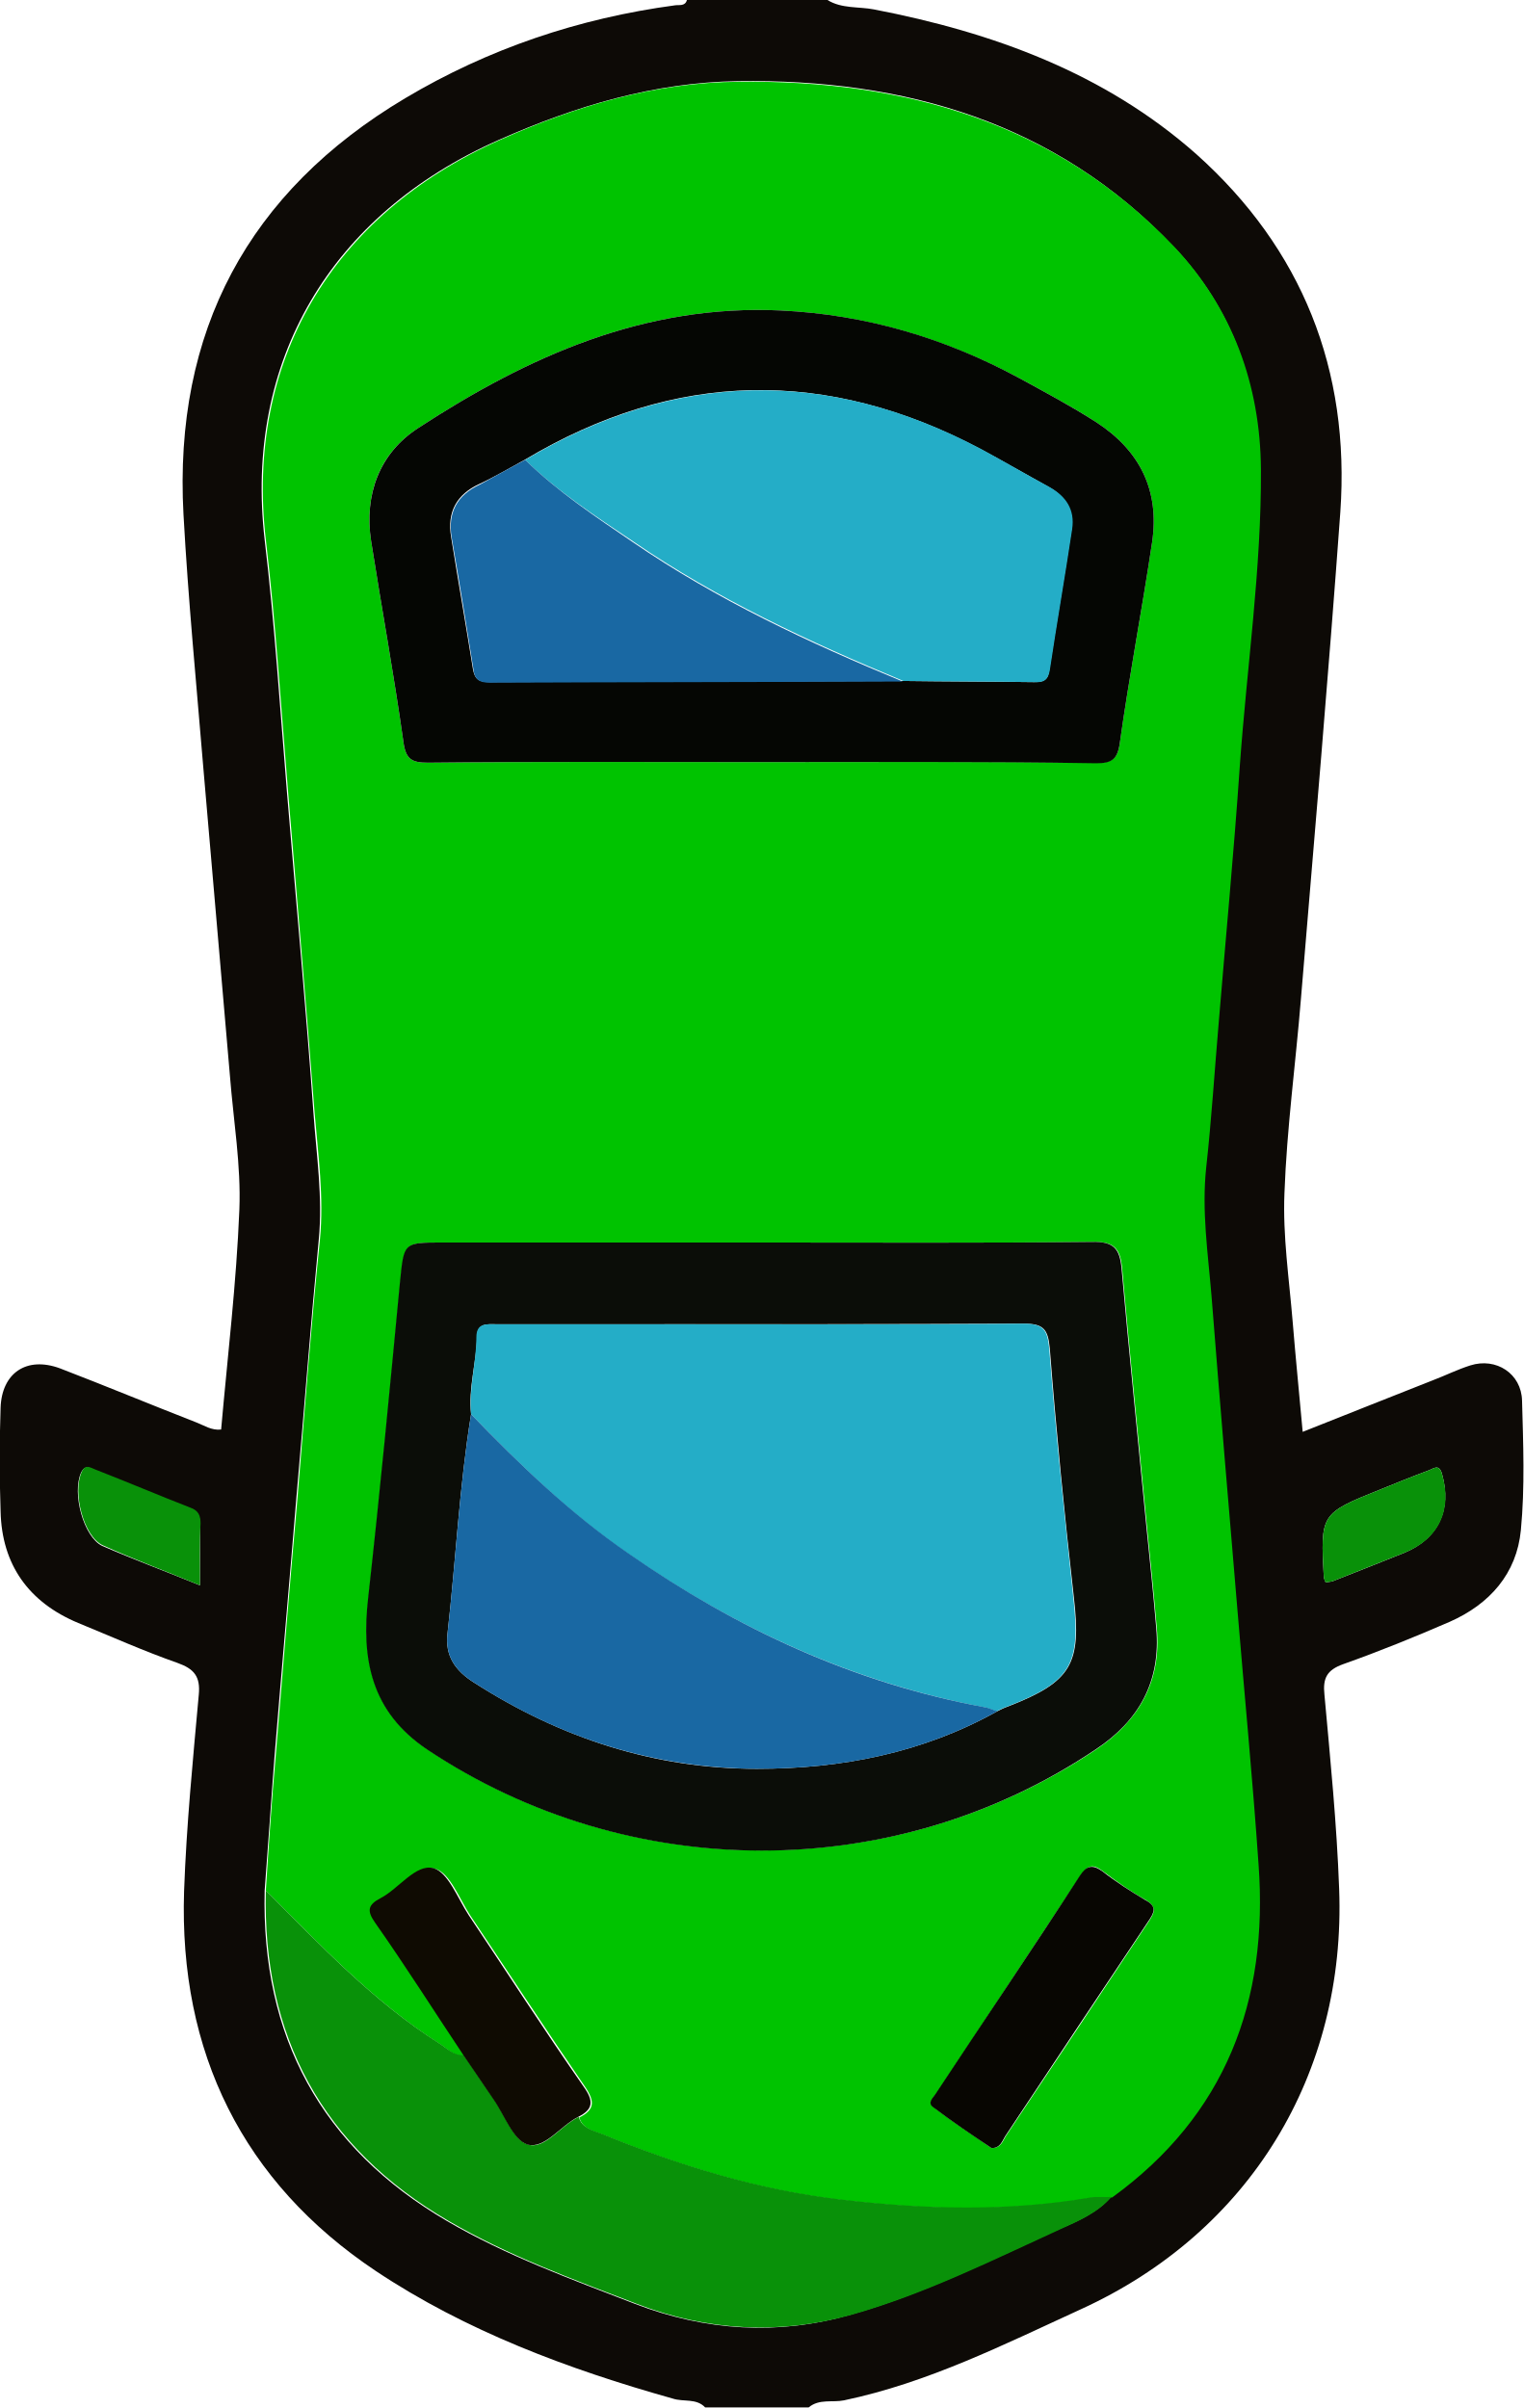
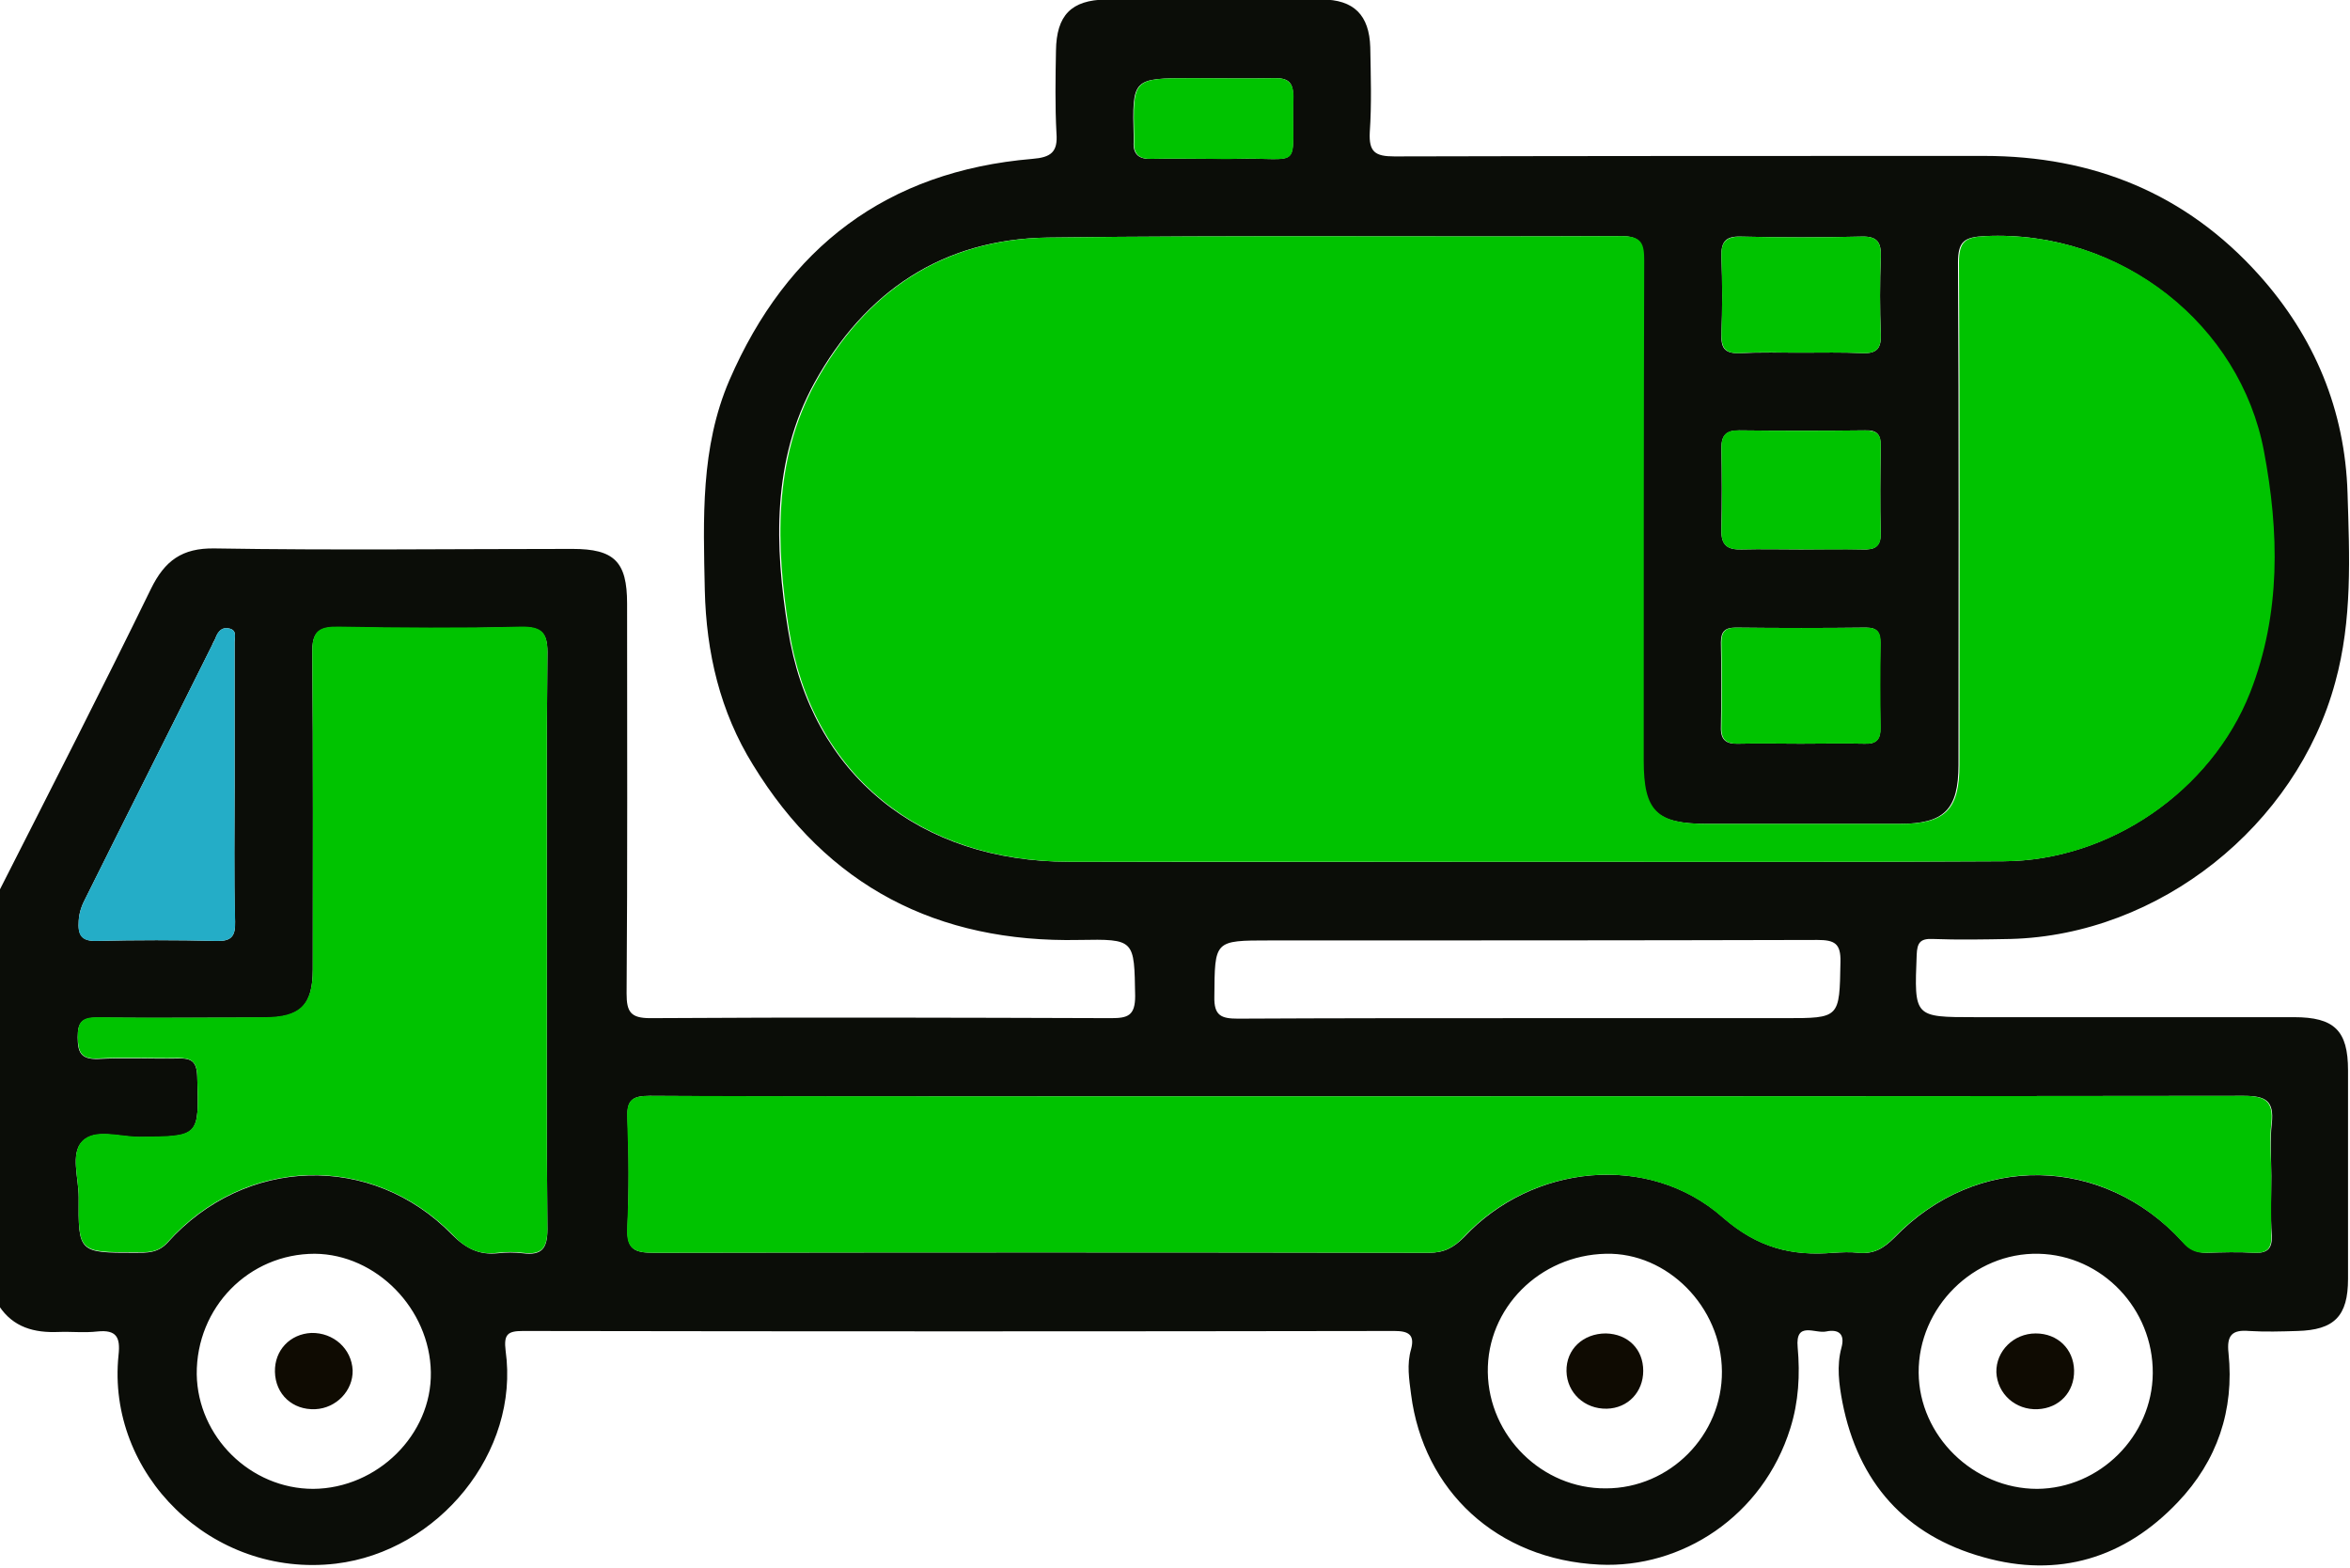
- <svg xmlns="http://www.w3.org/2000/svg" version="1.1" id="Layer_1" x="0px" y="0px" viewBox="0 0 259.1 409.5" style="enable-background:new 0 0 259.1 409.5;" xml:space="preserve">
+ <svg xmlns="http://www.w3.org/2000/svg" version="1.1" id="Layer_1" x="0px" y="0px" viewBox="0 0 477.8 318.6" style="enable-background:new 0 0 477.8 318.6;" xml:space="preserve">
  <style type="text/css">
- 	.st0{fill:#0D0A06;}
+ 	.st0{fill:#0B0D08;}
	.st1{fill:#00C300;}
- 	.st2{fill:#099109;}
- 	.st3{fill:#0B0D08;}
- 	.st4{fill:#050603;}
- 	.st5{fill:#0F0B02;}
- 	.st6{fill:#080602;}
- 	.st7{fill:#24ADC7;}
- 	.st8{fill:#1968A3;}
+ 	.st2{fill:#24ADC7;}
+ 	.st3{fill:#0F0B02;}
</style>
  <g>
-     <path class="st0" d="M140.7,0c2.4,1.5,5.3,1.1,7.9,1.6c20.2,3.9,39.2,10.8,54.8,24.6c18,16.1,26.2,36.7,24.5,60.9   c-2,27.6-4.4,55.2-6.7,82.8c-0.9,11-2.4,22-2.8,33c-0.3,7.3,0.8,14.6,1.4,21.9c0.5,6.1,1.1,12.1,1.7,18.7c7.5-3,14.9-5.9,22.2-8.8   c2.1-0.8,4.1-1.8,6.3-2.5c4.4-1.4,8.7,1.4,8.8,6c0.2,7.3,0.5,14.7-0.2,22c-0.7,7.4-5.3,12.6-12.1,15.6c-6,2.6-11.9,5-18.1,7.2   c-2.8,1-3.5,2.4-3.2,5.2c1,11,2.1,22,2.5,33c1.2,31.5-15.2,58.4-43.9,71.5c-13.1,6-26,12.5-40.3,15.5c-2,0.4-4.2-0.3-6,1.2   c-5.9,0-11.7,0-17.6,0c-1.5-1.6-3.7-0.9-5.5-1.5c-17.8-5-35.2-11.5-50.5-21.7c-22.6-15.1-33.5-37.2-32.6-64.6   c0.4-11.2,1.5-22.3,2.5-33.4c0.3-3.1-0.8-4.4-3.6-5.4c-5.7-2-11.3-4.5-16.9-6.8c-8.4-3.5-13-9.9-13.2-19c-0.2-5.9-0.2-11.7,0-17.6   c0.2-5.9,4.4-8.8,10.1-6.7c7.8,3,15.5,6.2,23.2,9.2c1.3,0.5,2.6,1.4,4.2,1.2c1.1-12.5,2.6-24.9,3.1-37.4c0.3-7.5-1-15.1-1.6-22.7   c-1.5-17.4-3-34.8-4.5-52.1c-1.2-14.5-2.6-28.9-3.4-43.4c-1.7-31.1,11-54.9,37.7-70.8C83,8.3,98.4,3.1,114.8,0.9   c0.7-0.1,1.7,0.2,2-0.9C124.7,0,132.7,0,140.7,0z M188.9,373.6c19.4-14,26.6-33.3,24.9-56.6c-1.1-14.5-2.4-28.9-3.6-43.4   c-1.5-17.8-3.1-35.5-4.4-53.3c-0.6-7.3-1.7-14.5-0.9-21.9c0.9-8.1,1.4-16.2,2.1-24.3c1.2-14.6,2.6-29.2,3.6-43.8   c1.2-16.9,3.7-33.6,3.6-50.6c-0.1-14.4-4.8-27.4-14.7-37.8c-20-21.1-45.7-28.5-74-28.1c-14.2,0.2-27.6,4.2-40.7,10   c-28.7,12.7-43.3,37.7-39.8,68c1.7,14.3,2.6,28.6,3.8,43c1.5,18.2,3.2,36.3,4.5,54.5c0.5,7.1,1.6,14.3,0.9,21.5   c-1.4,14.6-2.5,29.2-3.8,43.8c-1.2,14.6-2.5,29.2-3.7,43.8c-0.6,7.7-1.1,15.4-1.7,23.1c-0.6,24.8,9.6,43.7,31,56.2   c10.1,5.9,21.1,9.9,32,14.1c12,4.6,24.3,5.4,36.7,1.8c12.3-3.5,23.7-9.2,35.3-14.5C183.3,377.7,186.5,376.3,188.9,373.6z M34,269.6   c0-3.9,0-7.1,0-10.4c0-1.3-0.3-2.2-1.7-2.7c-5.4-2.1-10.8-4.3-16.2-6.5c-0.8-0.3-1.6-1-2.3,0.4c-1.6,3.5,0.4,11,3.6,12.5   C22.7,265.2,28.1,267.2,34,269.6z M225.4,269.1c0.5-0.1,0.9-0.1,1.2-0.2c4.1-1.6,8.1-3.2,12.1-4.8c5.9-2.4,8.2-7.4,6.5-13.4   c-0.5-1.9-1.5-0.9-2.4-0.6c-2.7,1-5.4,2.1-8.1,3.2c-10.2,4.1-10.2,4.1-9.6,15.1C225.2,268.5,225.2,268.6,225.4,269.1z" />
-     <path class="st1" d="M45.2,321.5c0.5-7.7,1-15.4,1.7-23.1c1.2-14.6,2.4-29.2,3.7-43.8c1.2-14.6,2.3-29.2,3.8-43.8   c0.7-7.2-0.3-14.4-0.9-21.5c-1.4-18.2-3-36.3-4.5-54.5c-1.2-14.3-2.1-28.7-3.8-43c-3.5-30.2,11.1-55.2,39.8-68   c13-5.8,26.4-9.8,40.7-9.9c28.2-0.3,53.9,7,74,28.1c9.8,10.4,14.6,23.4,14.7,37.8c0.1,16.9-2.4,33.7-3.6,50.6   c-1,14.6-2.4,29.2-3.6,43.8c-0.7,8.1-1.2,16.2-2.1,24.3c-0.8,7.4,0.3,14.6,0.9,21.9c1.4,17.8,2.9,35.6,4.4,53.3   c1.2,14.5,2.6,28.9,3.6,43.4c1.7,23.2-5.6,42.6-24.9,56.6c-1.2,0-2.4-0.1-3.6,0.1c-13.9,2.4-27.9,2-41.9,0.4   c-14.2-1.6-27.9-5.8-41.1-11.2c-1.5-0.6-3.4-0.9-4-2.9c2.6-1.3,2.7-2.7,1-5.2c-6.6-9.6-13-19.4-19.5-29.1c-1.9-2.9-3.5-7.3-6-8   c-3-0.8-5.8,3.4-9,5.1c-2.1,1.1-2.4,2.1-0.9,4.2c5.1,7.4,10,15,14.9,22.5c-1.8,0.2-2.9-1.2-4.2-2C63.5,340.4,54.5,330.8,45.2,321.5   z M129.5,211.3c-18.1,0-36.2,0-54.2,0c-6.7,0-6.5,0-7.2,6.8c-1.7,17.9-3.4,35.8-5.4,53.6c-1.2,10.5,0.5,19.4,10,25.8   c34.3,22.9,79.5,22.9,113.7,0c7.3-4.9,11.1-11.6,10.3-20.6c-0.5-5.8-1.1-11.6-1.7-17.5c-1.4-14.6-2.9-29.1-4.2-43.7   c-0.3-3.3-1.3-4.6-5-4.5C167,211.4,148.3,211.3,129.5,211.3z M129.4,129.6c19,0,38-0.1,57,0.1c2.6,0,3.6-0.5,4-3.3   c1.6-11.4,3.8-22.8,5.5-34.2c1.3-8.8-2.1-15.6-9.5-20.4c-4.2-2.7-8.7-5.1-13.1-7.5c-12.7-6.8-26.1-10.8-40.5-11.5   c-23.2-1.1-43,7.8-61.7,20c-6.6,4.3-9.2,11.2-8,19.2c1.8,11.4,3.9,22.8,5.5,34.2c0.4,3,1.5,3.5,4.2,3.5   C91.7,129.5,110.6,129.6,129.4,129.6z M168.6,365.3c1.6,0,1.9-1.2,2.4-2c8.1-12.1,16.2-24.3,24.3-36.5c1-1.5,1.5-2.5-0.5-3.7   c-2.5-1.4-4.9-3.1-7.3-4.9c-1.7-1.3-2.6-1-3.8,0.8c-8.1,12.3-16.3,24.6-24.4,36.9c-0.5,0.7-1.6,1.6-0.6,2.4   C161.9,360.8,165.3,363,168.6,365.3z" />
-     <path class="st2" d="M45.2,321.5c9.3,9.3,18.3,18.9,29.5,26c1.3,0.8,2.4,2.1,4.2,2c1.7,2.5,3.4,5,5.1,7.5c1.9,2.7,3.3,7,5.8,7.7   c2.8,0.9,5.5-3.2,8.6-4.7c0.6,2,2.5,2.3,4,2.9c13.2,5.4,26.9,9.6,41.1,11.2c13.9,1.6,27.9,2,41.9-0.4c1.2-0.2,2.4,0,3.6-0.1   c-2.3,2.7-5.6,4.1-8.7,5.5c-11.6,5.3-23,11-35.3,14.5c-12.4,3.5-24.8,2.8-36.7-1.8c-10.9-4.2-21.9-8.2-32-14.1   C54.8,365.2,44.6,346.2,45.2,321.5z" />
-     <path class="st2" d="M34,269.6c-5.8-2.4-11.2-4.4-16.5-6.8c-3.3-1.5-5.2-9-3.6-12.5c0.6-1.4,1.5-0.7,2.3-0.4   c5.4,2.1,10.8,4.4,16.2,6.5c1.4,0.5,1.7,1.4,1.7,2.7C33.9,262.4,34,265.7,34,269.6z" />
-     <path class="st2" d="M225.4,269.1c-0.2-0.5-0.3-0.6-0.3-0.7c-0.6-11-0.6-11,9.6-15.1c2.7-1.1,5.4-2.2,8.1-3.2   c0.9-0.3,1.9-1.3,2.4,0.6c1.8,6.1-0.6,11.1-6.5,13.4c-4,1.6-8.1,3.2-12.1,4.8C226.3,269,225.9,269,225.4,269.1z" />
-     <path class="st3" d="M129.5,211.3c18.8,0,37.5,0.1,56.2-0.1c3.7-0.1,4.7,1.2,5,4.5c1.3,14.6,2.8,29.1,4.2,43.7   c0.6,5.8,1.2,11.6,1.7,17.5c0.8,9-2.9,15.7-10.3,20.6c-34.2,23-79.4,22.9-113.7,0c-9.5-6.4-11.2-15.3-10-25.8   c2-17.9,3.7-35.7,5.4-53.6c0.7-6.8,0.5-6.8,7.2-6.8C93.3,211.3,111.4,211.3,129.5,211.3z M80.1,240.5c-2,12.3-2.6,24.8-4,37.2   c-0.5,4,1.4,6.5,4.6,8.5c14.7,9.4,30.6,14.6,48,14.6c14.4,0,28.2-2.7,40.9-9.8c0.6-0.3,1.2-0.6,1.8-0.8   c10.8-4.2,12.5-7.2,11.2-18.5c-1.6-14.1-3-28.3-4.1-42.4c-0.3-3.3-1.1-4.2-4.4-4.2c-22.4,0.1-44.9,0.1-67.3,0.1   c-7.4,0-14.9,0-22.3,0c-1.6,0-3.4-0.3-3.4,2.2C81,231.8,79.6,236.1,80.1,240.5z" />
-     <path class="st4" d="M129.4,129.6c-18.9,0-37.7-0.1-56.6,0.1c-2.7,0-3.8-0.5-4.2-3.5c-1.6-11.4-3.7-22.8-5.5-34.2   c-1.2-7.9,1.4-14.9,8-19.2c18.7-12.2,38.5-21.1,61.7-20c14.5,0.7,27.9,4.7,40.5,11.5c4.4,2.4,8.9,4.8,13.1,7.5   c7.4,4.8,10.8,11.6,9.5,20.4c-1.7,11.4-3.9,22.8-5.5,34.2c-0.4,2.8-1.4,3.4-4,3.4C167.4,129.5,148.4,129.6,129.4,129.6z    M153.5,115.8c7.4,0.1,14.9,0.1,22.3,0.2c1.6,0,2.4-0.3,2.6-2c1.2-8,2.6-16,3.8-24c0.5-3.3-1.1-5.6-3.9-7.2   c-3.8-2.1-7.6-4.3-11.5-6.4c-26.2-13.9-52-13.5-77.6,1.8c-2.6,1.4-5.1,2.9-7.7,4.1c-3.9,1.8-5.5,4.8-4.8,9   c1.2,7.5,2.5,14.9,3.7,22.4c0.3,1.8,1,2.3,2.8,2.3C106.7,115.9,130.1,115.9,153.5,115.8z" />
-     <path class="st5" d="M98.3,360c-3,1.5-5.7,5.5-8.6,4.7c-2.5-0.8-3.9-5-5.8-7.7c-1.7-2.5-3.4-5-5.1-7.5c-5-7.5-9.8-15.1-15-22.5   c-1.5-2.1-1.2-3.1,0.9-4.2c3.1-1.6,6-5.9,9-5.1c2.5,0.7,4.1,5.1,6,8c6.5,9.7,12.8,19.5,19.5,29.1C101,357.3,100.9,358.7,98.3,360z" />
-     <path class="st6" d="M168.6,365.3c-3.3-2.2-6.7-4.5-10-7c-1-0.8,0.2-1.7,0.6-2.4c8.1-12.3,16.4-24.5,24.4-36.9   c1.1-1.7,2.1-2,3.8-0.8c2.3,1.8,4.8,3.4,7.3,4.9c2.1,1.1,1.6,2.1,0.5,3.7c-8.1,12.1-16.2,24.3-24.3,36.5   C170.4,364.1,170.1,365.3,168.6,365.3z" />
-     <path class="st7" d="M80.1,240.5c-0.4-4.4,0.9-8.7,0.9-13.1c0-2.5,1.8-2.2,3.4-2.2c7.4,0,14.9,0,22.3,0c22.4,0,44.9,0.1,67.3-0.1   c3.3,0,4.1,0.9,4.4,4.2c1.1,14.2,2.6,28.3,4.1,42.4c1.3,11.4-0.4,14.3-11.2,18.5c-0.6,0.2-1.2,0.5-1.8,0.8   c-0.8-0.2-1.5-0.6-2.3-0.7c-22.1-4.2-42.1-13.4-60.4-26.1C96.9,257.4,88.4,249.1,80.1,240.5z" />
-     <path class="st8" d="M80.1,240.5c8.3,8.6,16.9,16.9,26.8,23.7c18.4,12.8,38.3,22,60.4,26.1c0.8,0.1,1.5,0.5,2.3,0.7   c-12.7,7.1-26.4,9.8-40.9,9.8c-17.5-0.1-33.4-5.2-48-14.6c-3.2-2-5.1-4.5-4.6-8.5C77.5,265.3,78.1,252.8,80.1,240.5z" />
-     <path class="st7" d="M89.3,78.2c25.5-15.2,51.4-15.7,77.6-1.8c3.9,2.1,7.6,4.3,11.5,6.4c2.9,1.6,4.4,3.9,3.9,7.2   c-1.2,8-2.6,16-3.8,24c-0.3,1.7-1.1,2.1-2.6,2c-7.4-0.1-14.9-0.1-22.3-0.2c-15.9-6.6-31.6-13.9-45.9-23.7   C101.3,87.8,94.8,83.6,89.3,78.2z" />
-     <path class="st8" d="M89.3,78.2c5.5,5.4,12,9.7,18.3,14c14.3,9.8,29.9,17.1,45.9,23.7c-23.4,0.1-46.8,0.1-70.2,0.2   c-1.8,0-2.6-0.5-2.8-2.3c-1.2-7.5-2.4-14.9-3.7-22.4c-0.7-4.2,0.9-7.2,4.8-9C84.2,81,86.8,79.5,89.3,78.2z" />
+     <path class="st0" d="M0,180.8c10.3-20.3,20.7-40.6,30.7-61.1c2.8-5.7,6.3-8.3,12.9-8.2c24.2,0.4,48.5,0.1,72.8,0.1   c8.5,0,11.1,2.6,11.1,11.1c0,26.4,0.1,52.9-0.1,79.3c0,3.7,0.8,5,4.8,5c31.2-0.2,62.5-0.1,93.7,0c3.4,0,4.9-0.5,4.9-4.5   c-0.2-11.5,0-11.6-11.4-11.4c-28.8,0.6-51.2-10.9-66.3-35.6c-6.7-10.8-9.5-22.8-9.8-35.5c-0.3-14.5-0.9-29,5-42.7   c11.7-27,32-42.5,61.6-45c3.8-0.3,5.2-1.4,4.9-5.2c-0.3-5.6-0.2-11.2-0.1-16.8c0.1-7.2,3.1-10.3,10.2-10.4   c14.6-0.1,29.2-0.1,43.8,0c6.6,0,9.7,3.2,9.9,9.7c0.1,5.7,0.3,11.5-0.1,17.3c-0.2,4,1.1,4.9,5,4.9c40-0.1,79.9-0.1,119.9-0.1   c22.1,0,41,7.6,55.9,24.2c11.3,12.6,17.5,27.5,18,44.4c0.4,12.8,1,25.7-2.5,38.4c-7.9,29.2-35.8,51.4-66,52.2   c-5.3,0.1-10.6,0.2-15.9,0c-2.5-0.1-3.1,0.8-3.2,3.2c-0.5,12.7-0.6,12.7,11.9,12.7c21.6,0,43.2,0,64.8,0c8.2,0,11,2.7,11,10.8   c0,14.1,0,28.3,0,42.4c0,7.6-2.8,10.4-10.3,10.6c-3.3,0.1-6.5,0.2-9.8,0c-3.5-0.3-4.6,0.9-4.2,4.5c1.2,11.6-2.3,21.9-10.3,30.3   c-10.8,11.4-24.3,15.5-39.5,11.2c-15.9-4.4-25.5-15.2-28.7-31.5c-0.7-3.7-1.2-7.4-0.2-11.1c0.8-2.9-0.7-3.8-3.1-3.3   c-2.2,0.5-6.3-2.2-5.8,3.2c0.5,5.6,0.2,11.1-1.5,16.5c-5.6,17.9-22.1,28.5-38.8,27.7c-20.9-1-35.8-15.1-38.3-34.6   c-0.4-3.1-0.9-6.1,0-9.2c0.8-3-0.6-3.7-3.4-3.7c-59.1,0.1-118.1,0.1-177.2,0c-3.1,0-3.9,0.7-3.5,4c2.9,20.7-13.7,40.8-34.5,43.3   c-25.3,3-46.7-18.3-44.2-42.4c0.4-3.6-0.4-5.2-4.3-4.8c-2.6,0.3-5.3,0-7.9,0.1c-4.9,0.2-9.2-0.9-12.1-5.3C0,237.4,0,209.1,0,180.8z    M310.3,175.2C310.3,175.2,310.3,175.2,310.3,175.2c32.3,0,64.7,0.1,97-0.1c21.6-0.1,42.2-14.3,50-34.3c6.3-16,5.9-32.7,2.8-49.1   c-4.8-25.5-28.8-45-56.5-43.7c-4.2,0.2-5.5,1-5.5,5.4c0.2,34,0.1,68.1,0.1,102.1c0,9.1-2.9,12-12,12c-13.1,0-26.1,0-39.2,0   c-10.4,0-13-2.6-13-12.9c0-33.9,0-67.8,0.1-101.6c0-3.3-0.4-5-4.5-5c-38.9,0.2-77.7-0.2-116.6,0.3c-21.3,0.3-37.1,10.9-47.4,29.5   c-8.7,15.8-8.1,33.3-5.4,50.1c4.7,29.8,27,47.3,57.1,47.3C248.4,175.3,279.3,175.2,310.3,175.2z M461.8,239.1   c0-3.6-0.3-7.2,0.1-10.7c0.5-4.6-1.2-5.6-5.7-5.6c-79.7,0.1-159.5,0.1-239.2,0.1c-28.3,0-56.6,0.1-84.9-0.1c-3.4,0-4.7,0.8-4.5,4.4   c0.3,7.5,0.3,14.9,0,22.4c-0.2,4.3,1.3,5.1,5.3,5.1c52.5-0.1,105.1-0.1,157.6,0c3.1,0,5-1,7.2-3.2c13.8-14.8,37.5-17.3,52.6-4   c7.1,6.2,14,7.9,22.5,7.2c1.7-0.1,3.4-0.2,5.1,0c3.1,0.3,5.1-0.9,7.3-3.1c16.7-17.3,42.4-16.8,58.6,0.9c1.4,1.5,2.8,2.2,4.8,2.2   c3.3-0.1,6.5-0.2,9.8,0c2.6,0.1,3.6-0.8,3.5-3.5C461.6,247.2,461.8,243.2,461.8,239.1z M111.2,191.1c0-19.3-0.1-38.5,0.1-57.8   c0.1-4.3-0.8-5.9-5.5-5.8c-12.3,0.3-24.5,0.3-36.8,0c-4.1-0.1-5.6,0.9-5.5,5.3c0.2,21.4,0.1,42.9,0.1,64.3c0,7.3-2.5,9.8-9.8,9.8   c-11.3,0-22.7,0.1-34,0c-3.1,0-4,0.9-4,4c0,3,0.6,4.5,4.1,4.4c5.4-0.3,10.9,0,16.3-0.1c2.7-0.1,3.8,0.6,3.9,3.6   c0.4,12.4,0.5,12.3-11.8,12.4c-4,0-9-1.8-11.6,0.9c-2.4,2.5-0.7,7.4-0.7,11.3c-0.1,11.3,0,11.3,11.4,11.3c2.5,0,4.7,0.1,6.7-2.1   c15.7-17.5,41.5-18.3,57.8-1.6c2.8,2.8,5.5,4.2,9.3,3.8c1.7-0.2,3.4-0.2,5.1,0c3.9,0.5,5-1,5-4.9   C111.1,230.2,111.2,210.7,111.2,191.1z M310.3,207c17.5,0,35.1,0,52.6,0c11.2,0,11.1,0,11.3-11.4c0.1-3.8-1.2-4.5-4.7-4.5   c-37.1,0.1-74.2,0.1-111.3,0.1c-11.4,0-11.2,0-11.3,11.4c-0.1,3.9,1.4,4.5,4.8,4.5C271.2,207,290.8,207,310.3,207z M350.1,278.8   c-0.1-13.1-11.1-24.2-23.6-23.9c-13.5,0.3-24.2,11.1-24,24.1c0.2,13,11.1,23.7,24,23.6C339.5,302.6,350.2,291.8,350.1,278.8z    M63.7,302.7c13-0.1,24.1-11,23.9-23.7c-0.2-12.9-11.1-24-23.6-24.1c-13.4,0-24.1,10.9-24,24.5C40.2,292.1,50.9,302.7,63.7,302.7z    M437.7,279.2c0.1-13.1-10.3-24-23.2-24.3c-13.2-0.3-24.5,10.9-24.4,24.2c0.1,12.8,11.1,23.6,24.1,23.6   C426.9,302.6,437.6,292,437.7,279.2z M47.7,159.4c0-9.6,0-19.3,0-28.9c0-1,0.5-2.3-1-2.7c-1.5-0.4-2.3,0.5-2.8,1.7   c-0.2,0.6-0.6,1.1-0.8,1.7c-8.5,17.1-17.1,34.1-25.6,51.2c-0.8,1.5-1.4,3-1.5,4.8c-0.2,2.8,0.5,4.2,3.7,4.1   c8.1-0.2,16.2-0.2,24.2,0c3,0.1,4-0.8,3.9-3.9C47.5,178,47.7,168.7,47.7,159.4z M366.2,111.7c4.2,0,8.4-0.1,12.5,0   c2.4,0.1,3.7-0.5,3.7-3.3c-0.2-5.9-0.1-11.8,0-17.7c0-2.4-0.8-3.3-3.2-3.2c-8.5,0.1-17,0.1-25.6,0c-2.6,0-3.6,1-3.6,3.5   c0.1,5.6,0.1,11.2,0,16.7c-0.1,3.1,1.2,4.1,4.1,4C358.1,111.6,362.2,111.7,366.2,111.7z M366.2,71.7c4.2,0,8.4-0.1,12.5,0.1   c2.9,0.1,3.8-1,3.7-3.8c-0.2-5.3-0.2-10.5,0-15.8c0.1-2.9-0.7-4.2-3.9-4.1c-8.2,0.2-16.4,0.2-24.6,0c-3.1-0.1-4,1.1-3.9,4.1   c0.2,5.3,0.2,10.5,0,15.8c-0.1,2.8,0.7,3.9,3.7,3.8C357.8,71.6,362,71.7,366.2,71.7z M366.1,151.2c4.3,0,8.7-0.1,13,0   c2.4,0.1,3.3-0.9,3.2-3.3c-0.1-5.7-0.1-11.5,0-17.2c0-2.1-0.6-3.1-2.9-3.1c-8.8,0.1-17.7,0.1-26.5,0c-2.2,0-3,0.8-3,3   c0.1,5.7,0.1,11.5,0,17.2c-0.1,2.7,1.1,3.5,3.6,3.4C357.8,151.1,361.9,151.2,366.1,151.2z M246.3,32.3c1.5,0,3.1,0,4.6,0   c14.4-0.4,11.7,2.9,12-12.7c0.1-2.9-1.1-3.8-3.9-3.7c-5.6,0.1-11.1,0-16.7,0c-12.1,0-12.1,0-11.8,12c0,0.3,0,0.6,0,0.9   c-0.2,2.6,1.1,3.6,3.6,3.5C238.2,32.2,242.3,32.3,246.3,32.3z" />
+     <path class="st1" d="M310.3,175.2c-30.9,0-61.9,0-92.8,0c-30.2,0-52.4-17.5-57.1-47.3c-2.6-16.7-3.3-34.2,5.4-50.1   c10.2-18.6,26-29.2,47.4-29.5c38.8-0.5,77.7-0.1,116.6-0.3c4.1,0,4.5,1.7,4.5,5c-0.1,33.9-0.1,67.8-0.1,101.6   c0,10.3,2.6,12.9,13,12.9c13.1,0,26.1,0,39.2,0c9.1,0,12-2.9,12-12c0-34,0.1-68.1-0.1-102.1c0-4.4,1.3-5.2,5.5-5.4   c27.8-1.2,51.7,18.2,56.5,43.7c3.1,16.4,3.5,33-2.8,49.1c-7.9,20-28.5,34.2-50,34.3C374.9,175.3,342.6,175.2,310.3,175.2   C310.3,175.2,310.3,175.2,310.3,175.2z" />
+     <path class="st1" d="M461.8,239.1c0,4-0.1,8.1,0,12.1c0.1,2.7-0.9,3.6-3.5,3.5c-3.3-0.2-6.5-0.1-9.8,0c-2,0.1-3.5-0.6-4.8-2.2   c-16.1-17.8-41.8-18.2-58.6-0.9c-2.1,2.2-4.2,3.4-7.3,3.1c-1.7-0.2-3.4-0.1-5.1,0c-8.5,0.7-15.4-1-22.5-7.2   c-15.1-13.3-38.8-10.8-52.6,4c-2.1,2.2-4.1,3.2-7.2,3.2c-52.5-0.1-105.1-0.1-157.6,0c-4,0-5.5-0.9-5.3-5.1c0.4-7.4,0.3-14.9,0-22.4   c-0.1-3.6,1.1-4.4,4.5-4.4c28.3,0.1,56.6,0.1,84.9,0.1c79.7,0,159.5,0,239.2-0.1c4.4,0,6.2,1,5.7,5.6   C461.4,232,461.8,235.6,461.8,239.1z" />
+     <path class="st1" d="M111.2,191.1c0,19.6-0.1,39.2,0.1,58.7c0,3.9-1.1,5.4-5,4.9c-1.7-0.2-3.4-0.2-5.1,0c-3.9,0.5-6.6-0.9-9.3-3.8   c-16.3-16.6-42.1-15.9-57.8,1.6c-2,2.3-4.3,2.1-6.7,2.1c-11.4,0-11.5,0-11.4-11.3c0-3.8-1.7-8.8,0.7-11.3c2.6-2.7,7.6-0.9,11.6-0.9   c12.3-0.1,12.2,0,11.8-12.4c-0.1-3-1.3-3.6-3.9-3.6c-5.4,0.1-10.9-0.2-16.3,0.1c-3.5,0.2-4-1.4-4.1-4.4c0-3.1,0.9-4,4-4   c11.3,0.2,22.7,0.1,34,0c7.2,0,9.8-2.5,9.8-9.8c0-21.4,0.1-42.9-0.1-64.3c-0.1-4.5,1.4-5.4,5.5-5.3c12.3,0.2,24.6,0.3,36.8,0   c4.7-0.1,5.6,1.4,5.5,5.8C111.1,152.6,111.2,171.8,111.2,191.1z" />
+     <path class="st2" d="M47.7,159.4c0,9.3-0.1,18.6,0.1,28c0.1,3.1-0.9,4-3.9,3.9c-8.1-0.2-16.2-0.2-24.2,0c-3.3,0.1-3.9-1.2-3.7-4.1   c0.1-1.8,0.7-3.3,1.5-4.8c8.5-17.1,17.1-34.1,25.6-51.2c0.3-0.6,0.6-1.1,0.8-1.7c0.5-1.3,1.4-2.1,2.8-1.7c1.5,0.4,1,1.7,1,2.7   C47.7,140.1,47.7,149.7,47.7,159.4z" />
+     <path class="st1" d="M366.2,111.7c-4,0-8.1-0.1-12.1,0c-3,0.1-4.2-0.9-4.1-4c0.2-5.6,0.1-11.2,0-16.7c0-2.6,1-3.6,3.6-3.5   c8.5,0.1,17,0.1,25.6,0c2.4,0,3.3,0.8,3.2,3.2c-0.1,5.9-0.1,11.8,0,17.7c0.1,2.8-1.2,3.4-3.7,3.3   C374.6,111.7,370.4,111.7,366.2,111.7z" />
+     <path class="st1" d="M366.2,71.7c-4.2,0-8.4-0.2-12.5,0.1c-2.9,0.1-3.7-1-3.7-3.8c0.2-5.3,0.2-10.5,0-15.8   c-0.1-2.9,0.8-4.1,3.9-4.1c8.2,0.2,16.4,0.2,24.6,0c3.2-0.1,4,1.2,3.9,4.1c-0.2,5.3-0.2,10.5,0,15.8c0.1,2.8-0.8,3.9-3.7,3.8   C374.5,71.6,370.3,71.7,366.2,71.7z" />
+     <path class="st1" d="M366.1,151.2c-4.2,0-8.4-0.1-12.5,0c-2.5,0.1-3.7-0.7-3.6-3.4c0.1-5.7,0.1-11.5,0-17.2c0-2.2,0.8-3,3-3   c8.8,0.1,17.7,0.1,26.5,0c2.3,0,2.9,1,2.9,3.1c-0.1,5.7-0.1,11.5,0,17.2c0,2.4-0.8,3.4-3.2,3.3   C374.8,151.1,370.5,151.2,366.1,151.2z" />
+     <path class="st1" d="M246.3,32.3c-4,0-8.1-0.1-12.1,0c-2.5,0.1-3.8-0.9-3.6-3.5c0-0.3,0-0.6,0-0.9c-0.3-12-0.3-12,11.8-12   c5.6,0,11.1,0.1,16.7,0c2.7-0.1,3.9,0.9,3.9,3.7c-0.4,15.7,2.4,12.3-12,12.7C249.4,32.4,247.8,32.3,246.3,32.3z" />
+     <path class="st3" d="M334.1,278.7c0,4.3-3.1,7.6-7.4,7.7c-4.5,0.1-8.1-3.2-8.2-7.6c-0.1-4.5,3.4-7.7,8-7.7   C331,271.2,334.1,274.3,334.1,278.7z" />
+     <path class="st3" d="M71.7,278.6c0.1,4.1-3.3,7.7-7.6,7.9c-4.6,0.2-8.1-3-8.2-7.6c-0.1-4.4,3.1-7.7,7.4-7.9   C67.8,270.9,71.5,274.2,71.7,278.6z" />
+     <path class="st3" d="M421.7,278.6c0.1,4.4-3,7.7-7.4,7.9c-4.5,0.2-8.2-3.1-8.4-7.5c-0.1-4.3,3.5-7.9,8-7.9   C418.4,271.1,421.6,274.3,421.7,278.6z" />
  </g>
</svg>
